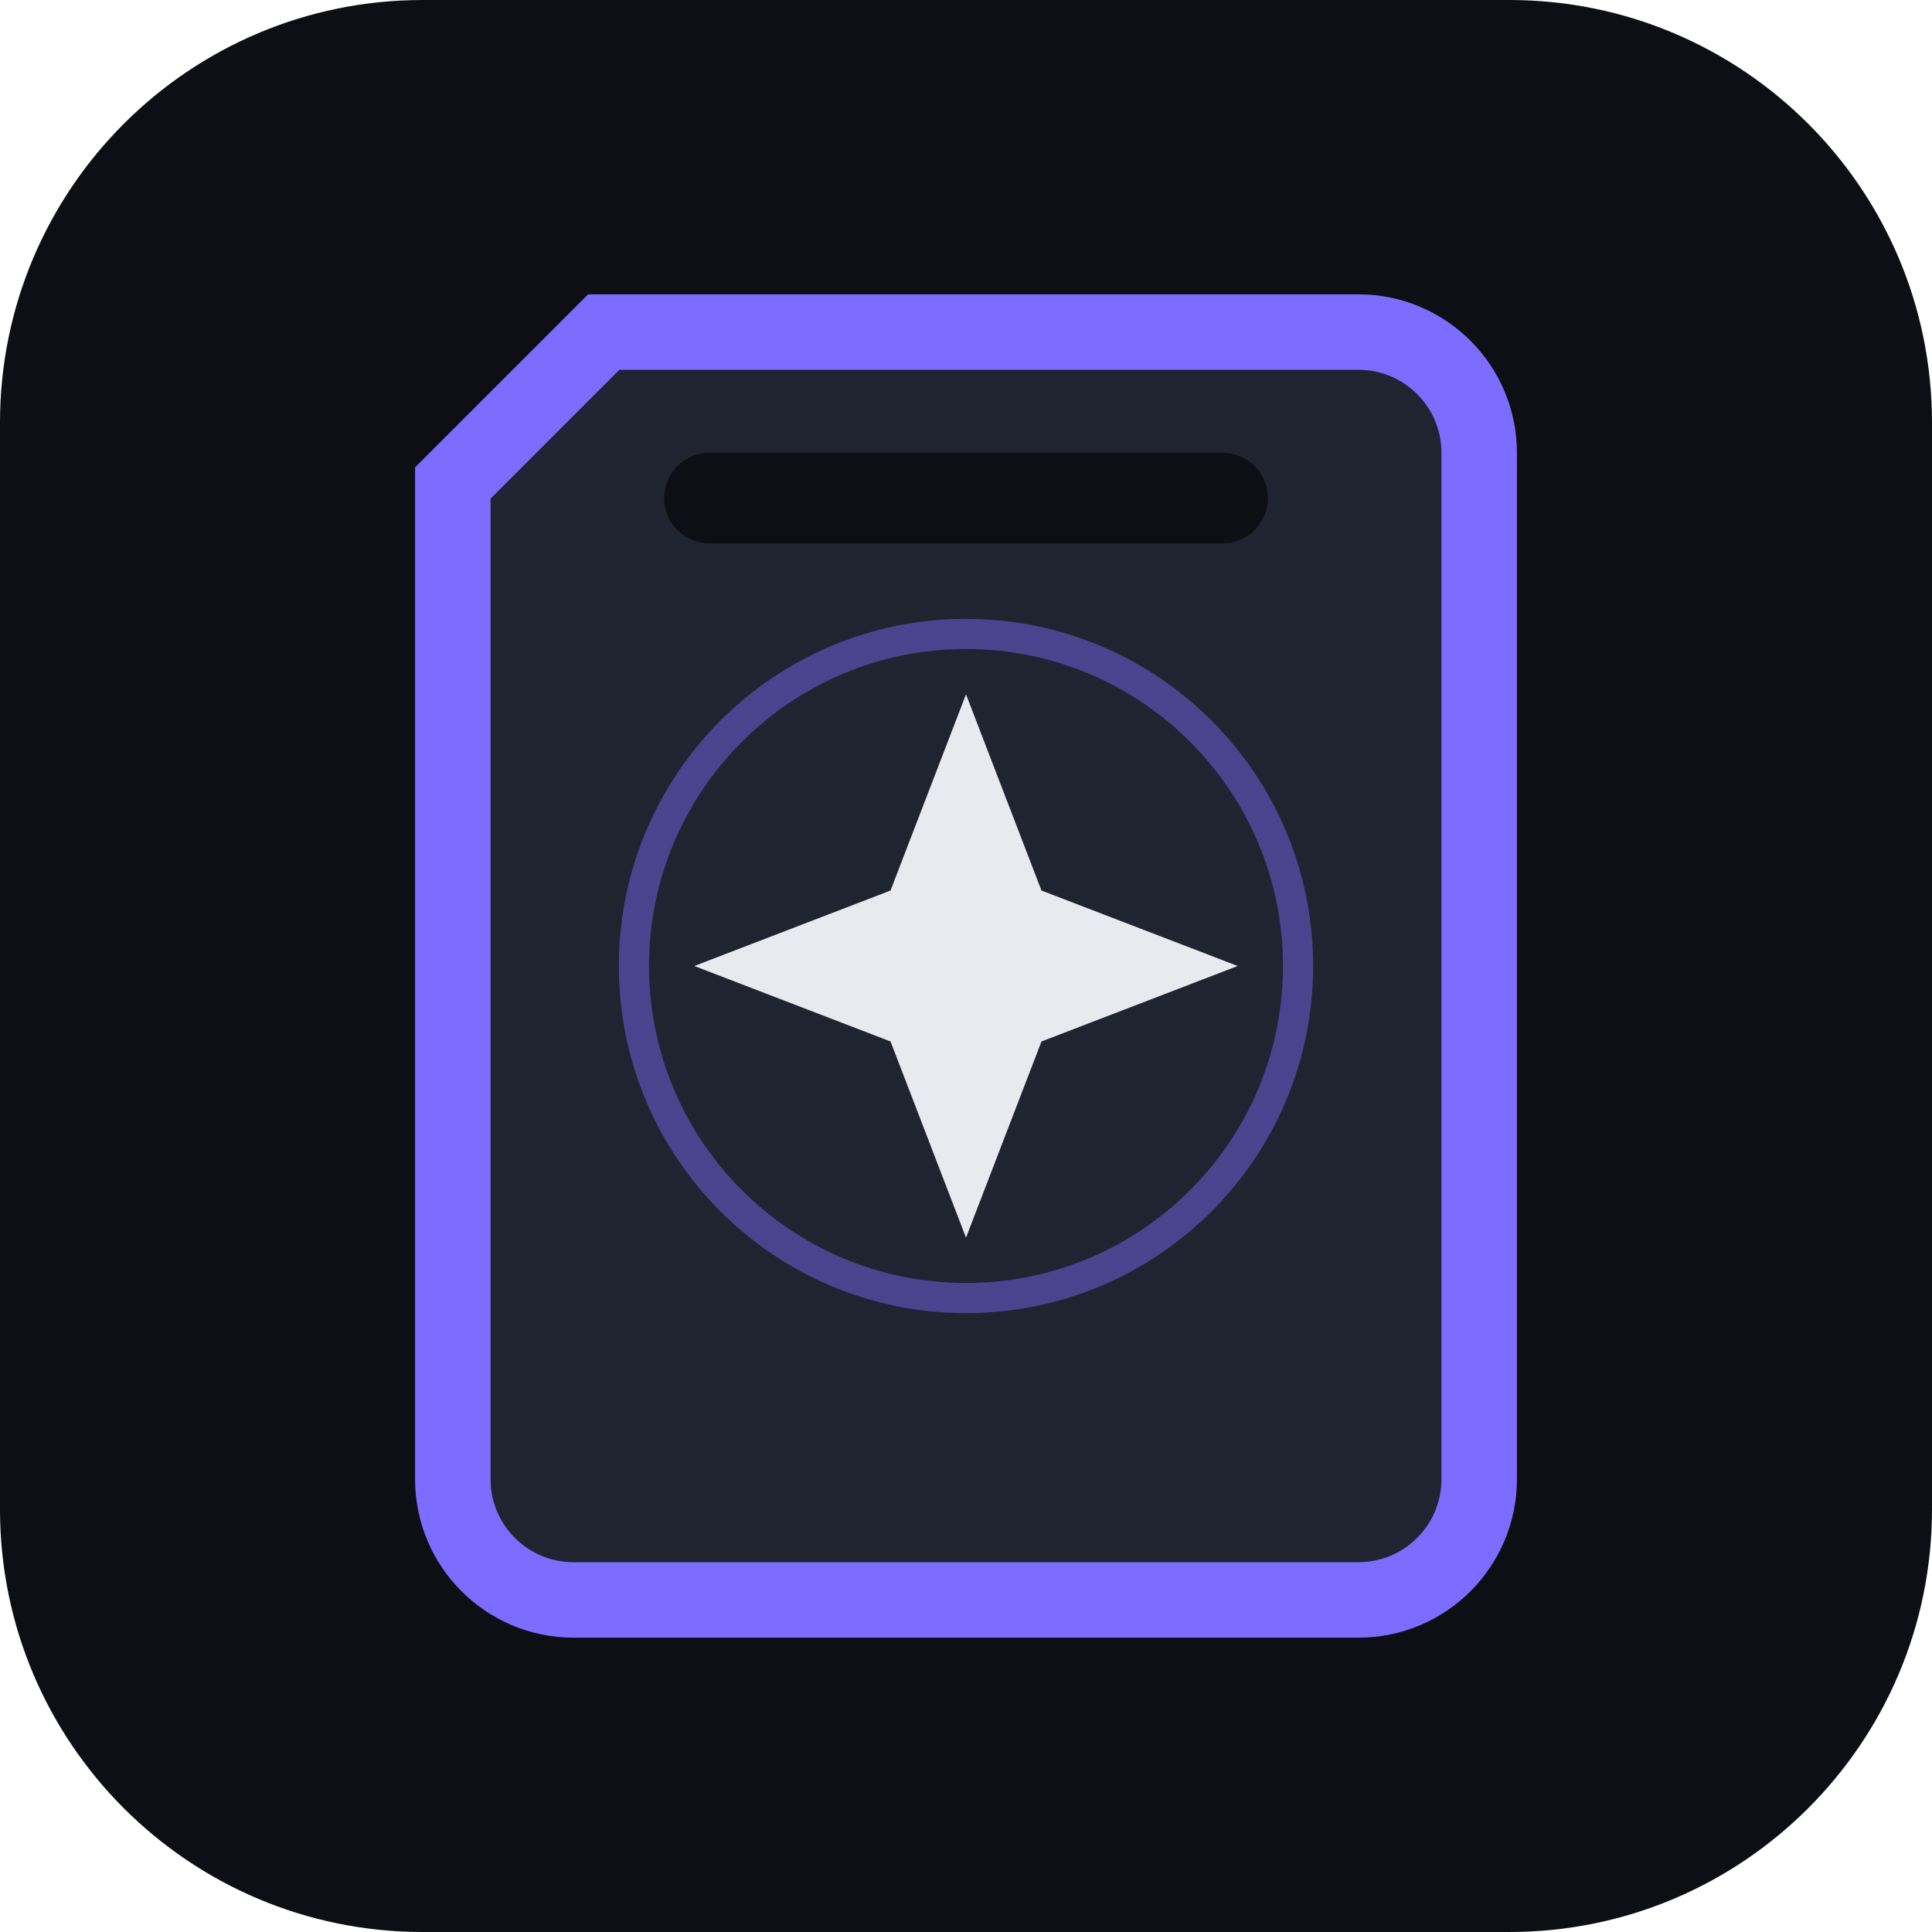
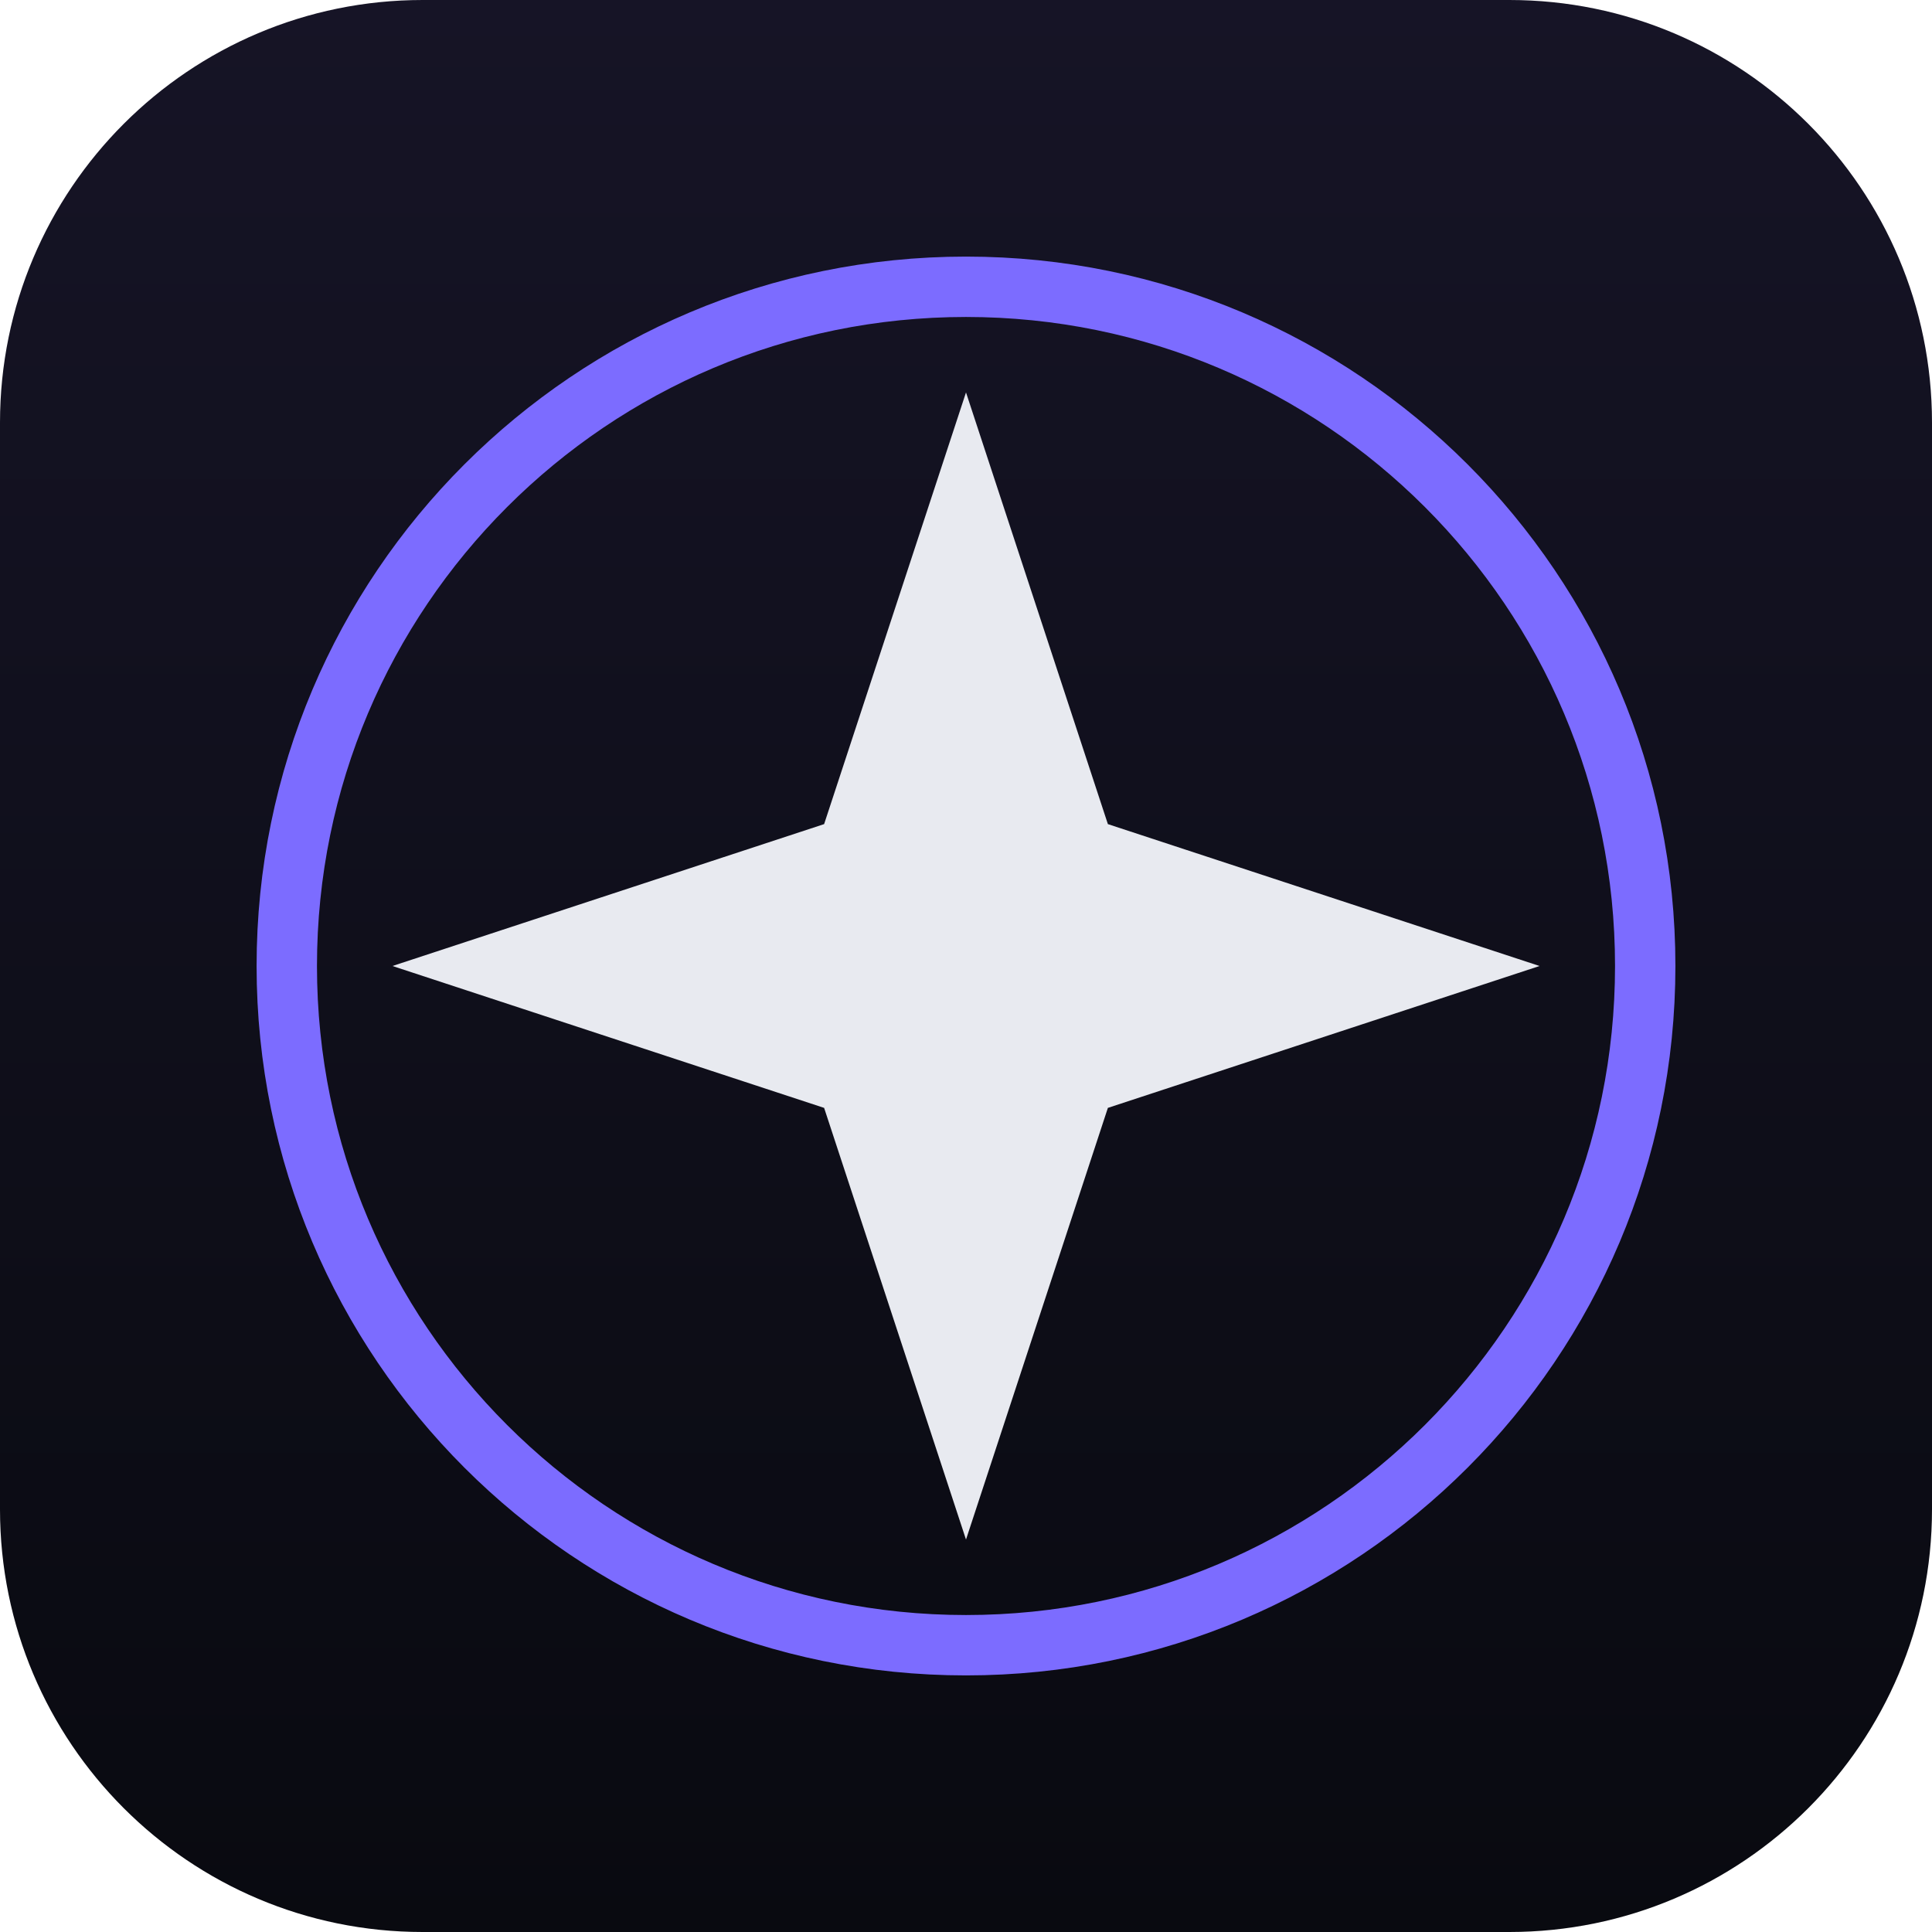
<svg xmlns="http://www.w3.org/2000/svg" width="128" height="128" viewBox="0 0 128 128">
-   <rect width="128" height="128" rx="28" fill="#0d0f14" />
-   <path d="M40 22h50a8 8 0 0 1 8 8v68a8 8 0 0 1-8 8H38a8 8 0 0 1-8-8V32z" fill="#1f2430" stroke="#7c6cff" stroke-width="5" />
-   <rect x="44" y="30" width="40" height="6" rx="3" fill="#0d0f14" />
-   <path d="M64 46l5 13 13 5-13 5-5 13-5-13-13-5 13-5z" fill="#e8eaf0" />
-   <circle cx="64" cy="64" r="22" fill="none" stroke="#7c6cff" stroke-opacity=".45" stroke-width="2" />
+   <defs>
+     <linearGradient id="g" x1="0" y1="0" x2="0" y2="1">
+       <stop offset="0" stop-color="#161426" />
+       <stop offset="1" stop-color="#090a10" />
+     </linearGradient>
+   </defs>
+   <rect width="128" height="128" rx="28" fill="url(#g)" />
+   <circle cx="64" cy="64" r="45" fill="none" stroke="#7c6cff" stroke-width="4" />
+   <path d="M64 26l9.4 28.6L102 64l-28.6 9.4L64 102l-9.4-28.6L26 64l28.6-9.4z" fill="#e8eaf0" />
</svg>
